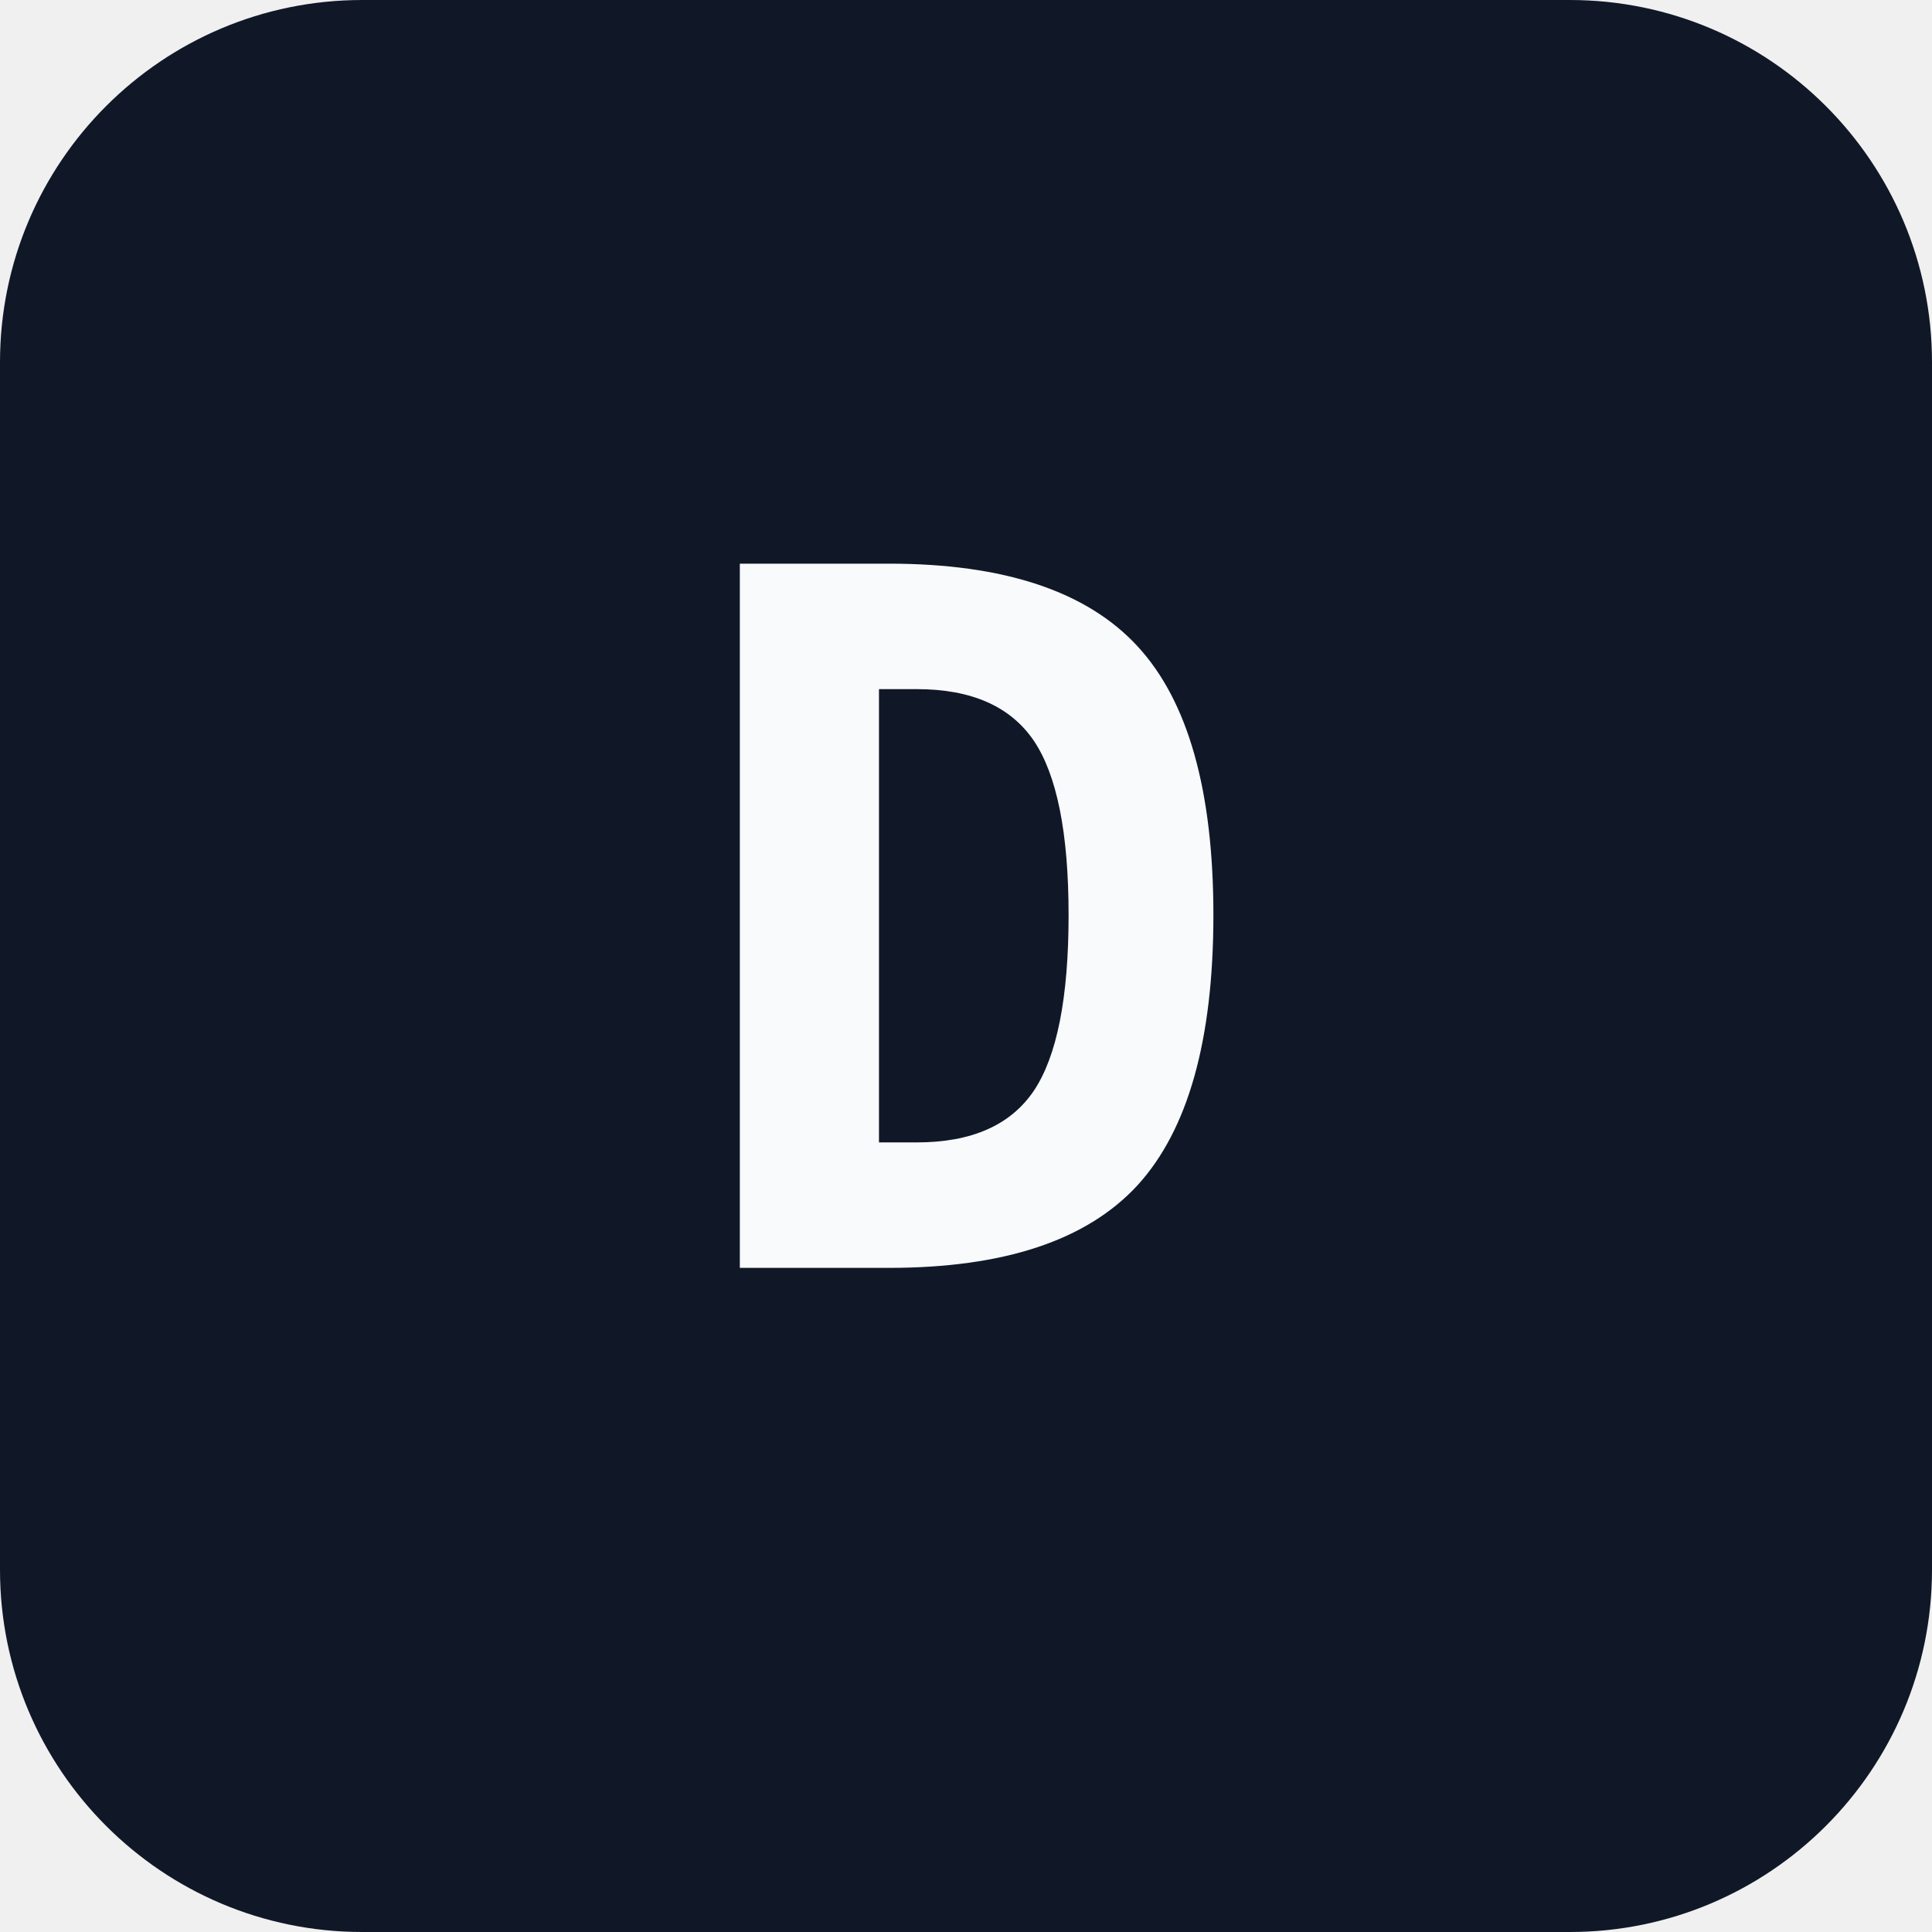
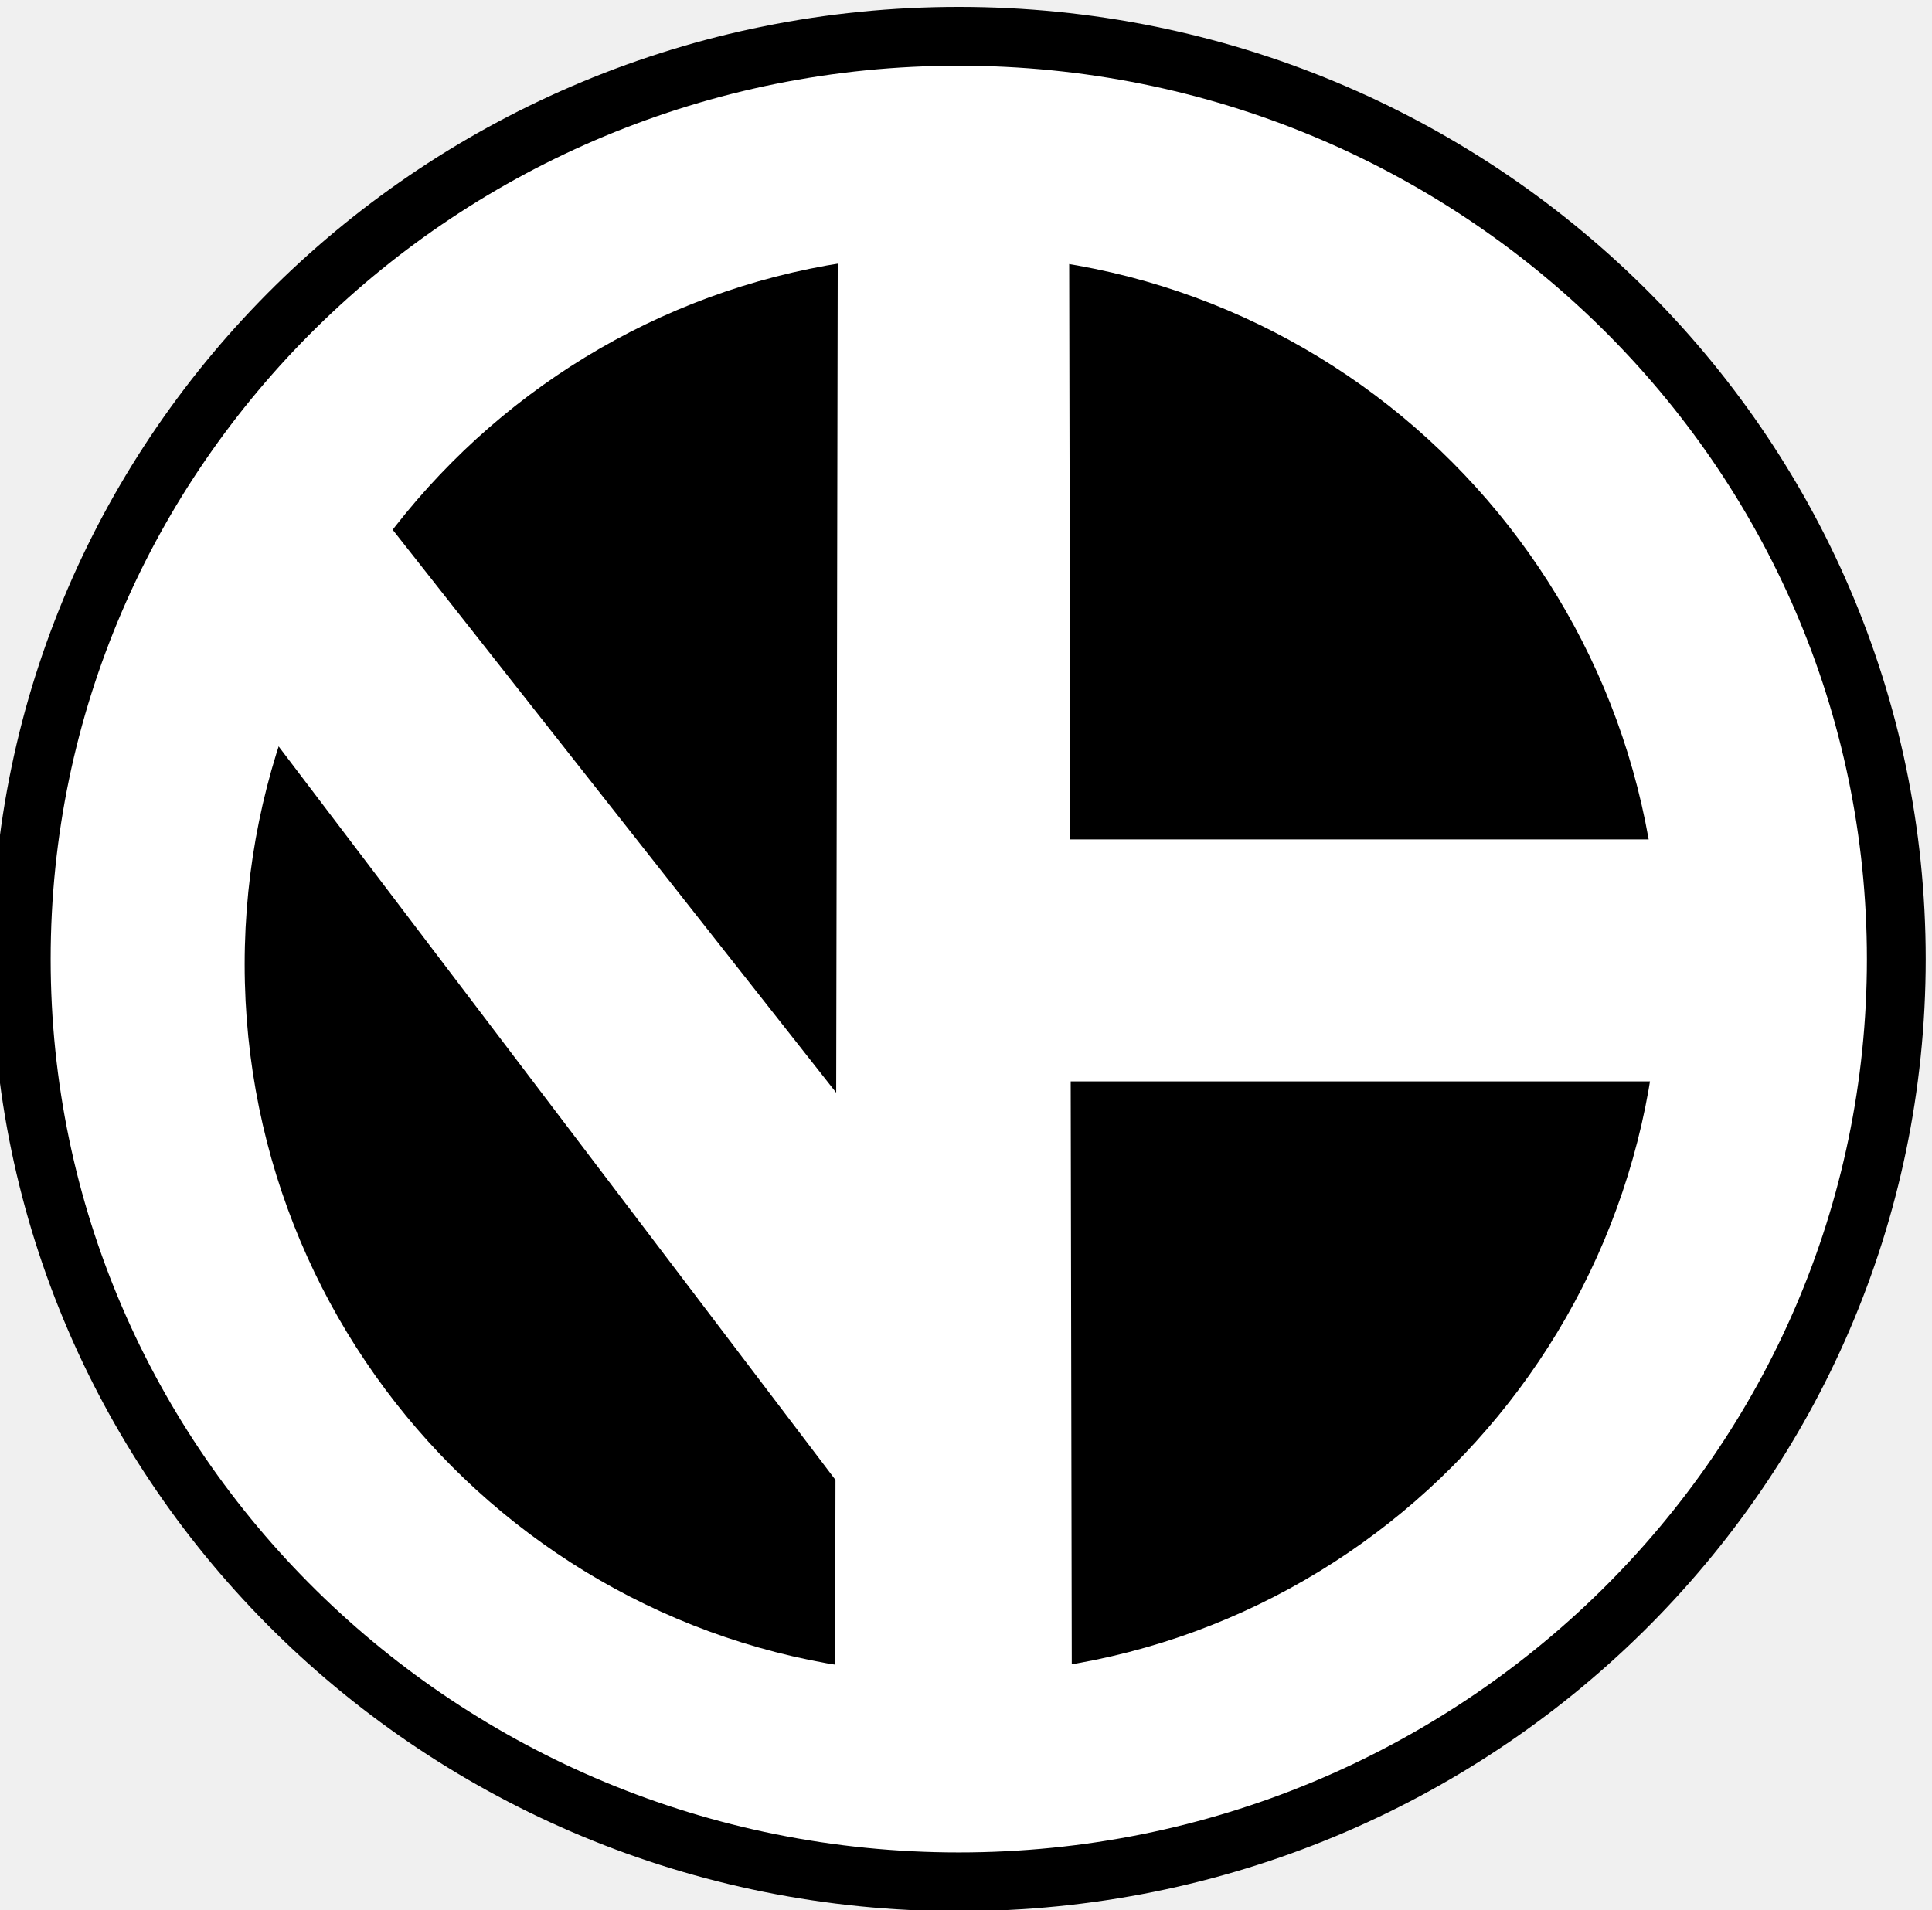
- <svg xmlns="http://www.w3.org/2000/svg" viewBox="0 0 64 64">
-   <rect width="64" height="64" rx="12" fill="#101828" />
-   <text x="32" y="42" fill="#f8fafc" font-family="monospace" font-size="32" font-weight="700" text-anchor="middle">D</text>
+ <svg xmlns="http://www.w3.org/2000/svg" viewBox="33.293 22.192 262.839 259.88" id="svg1" version="1.1" width="262.839" height="259.88">
+   <defs id="defs1" />
+   <g style="opacity:1" id="g1">
+     <g id="layer2">
+       <ellipse ry="125.556" rx="127.546" cy="152.694" cx="163.73" id="path1" style="opacity:1;fill:#ffffff;fill-opacity:1;stroke:#000000;stroke-width:8" />
+       <ellipse ry="96.61" rx="96.248" cy="153.418" cx="162.825" id="path2" style="opacity:1;display:inline;fill:#000000;fill-opacity:1;stroke-width:1.778" />
+       <path id="path3" d="m 147.266,55.722 h 31.48 l 0.362,195.752 -32.203,-0.724 z" style="opacity:1;fill:#ffffff;fill-opacity:1" />
+       <rect y="136.411" x="178.022" height="32.927" width="81.774" id="rect4" style="opacity:1;fill:#ffffff;fill-opacity:1" />
+       <path id="path4" d="m 86.84,94.439 60.426,76.709 v 52.828 L 70.919,123.385 68.025,120.853 84.307,91.544 Z" style="opacity:1;fill:#ffffff;fill-opacity:1" />
+     </g>
+   </g>
</svg>
